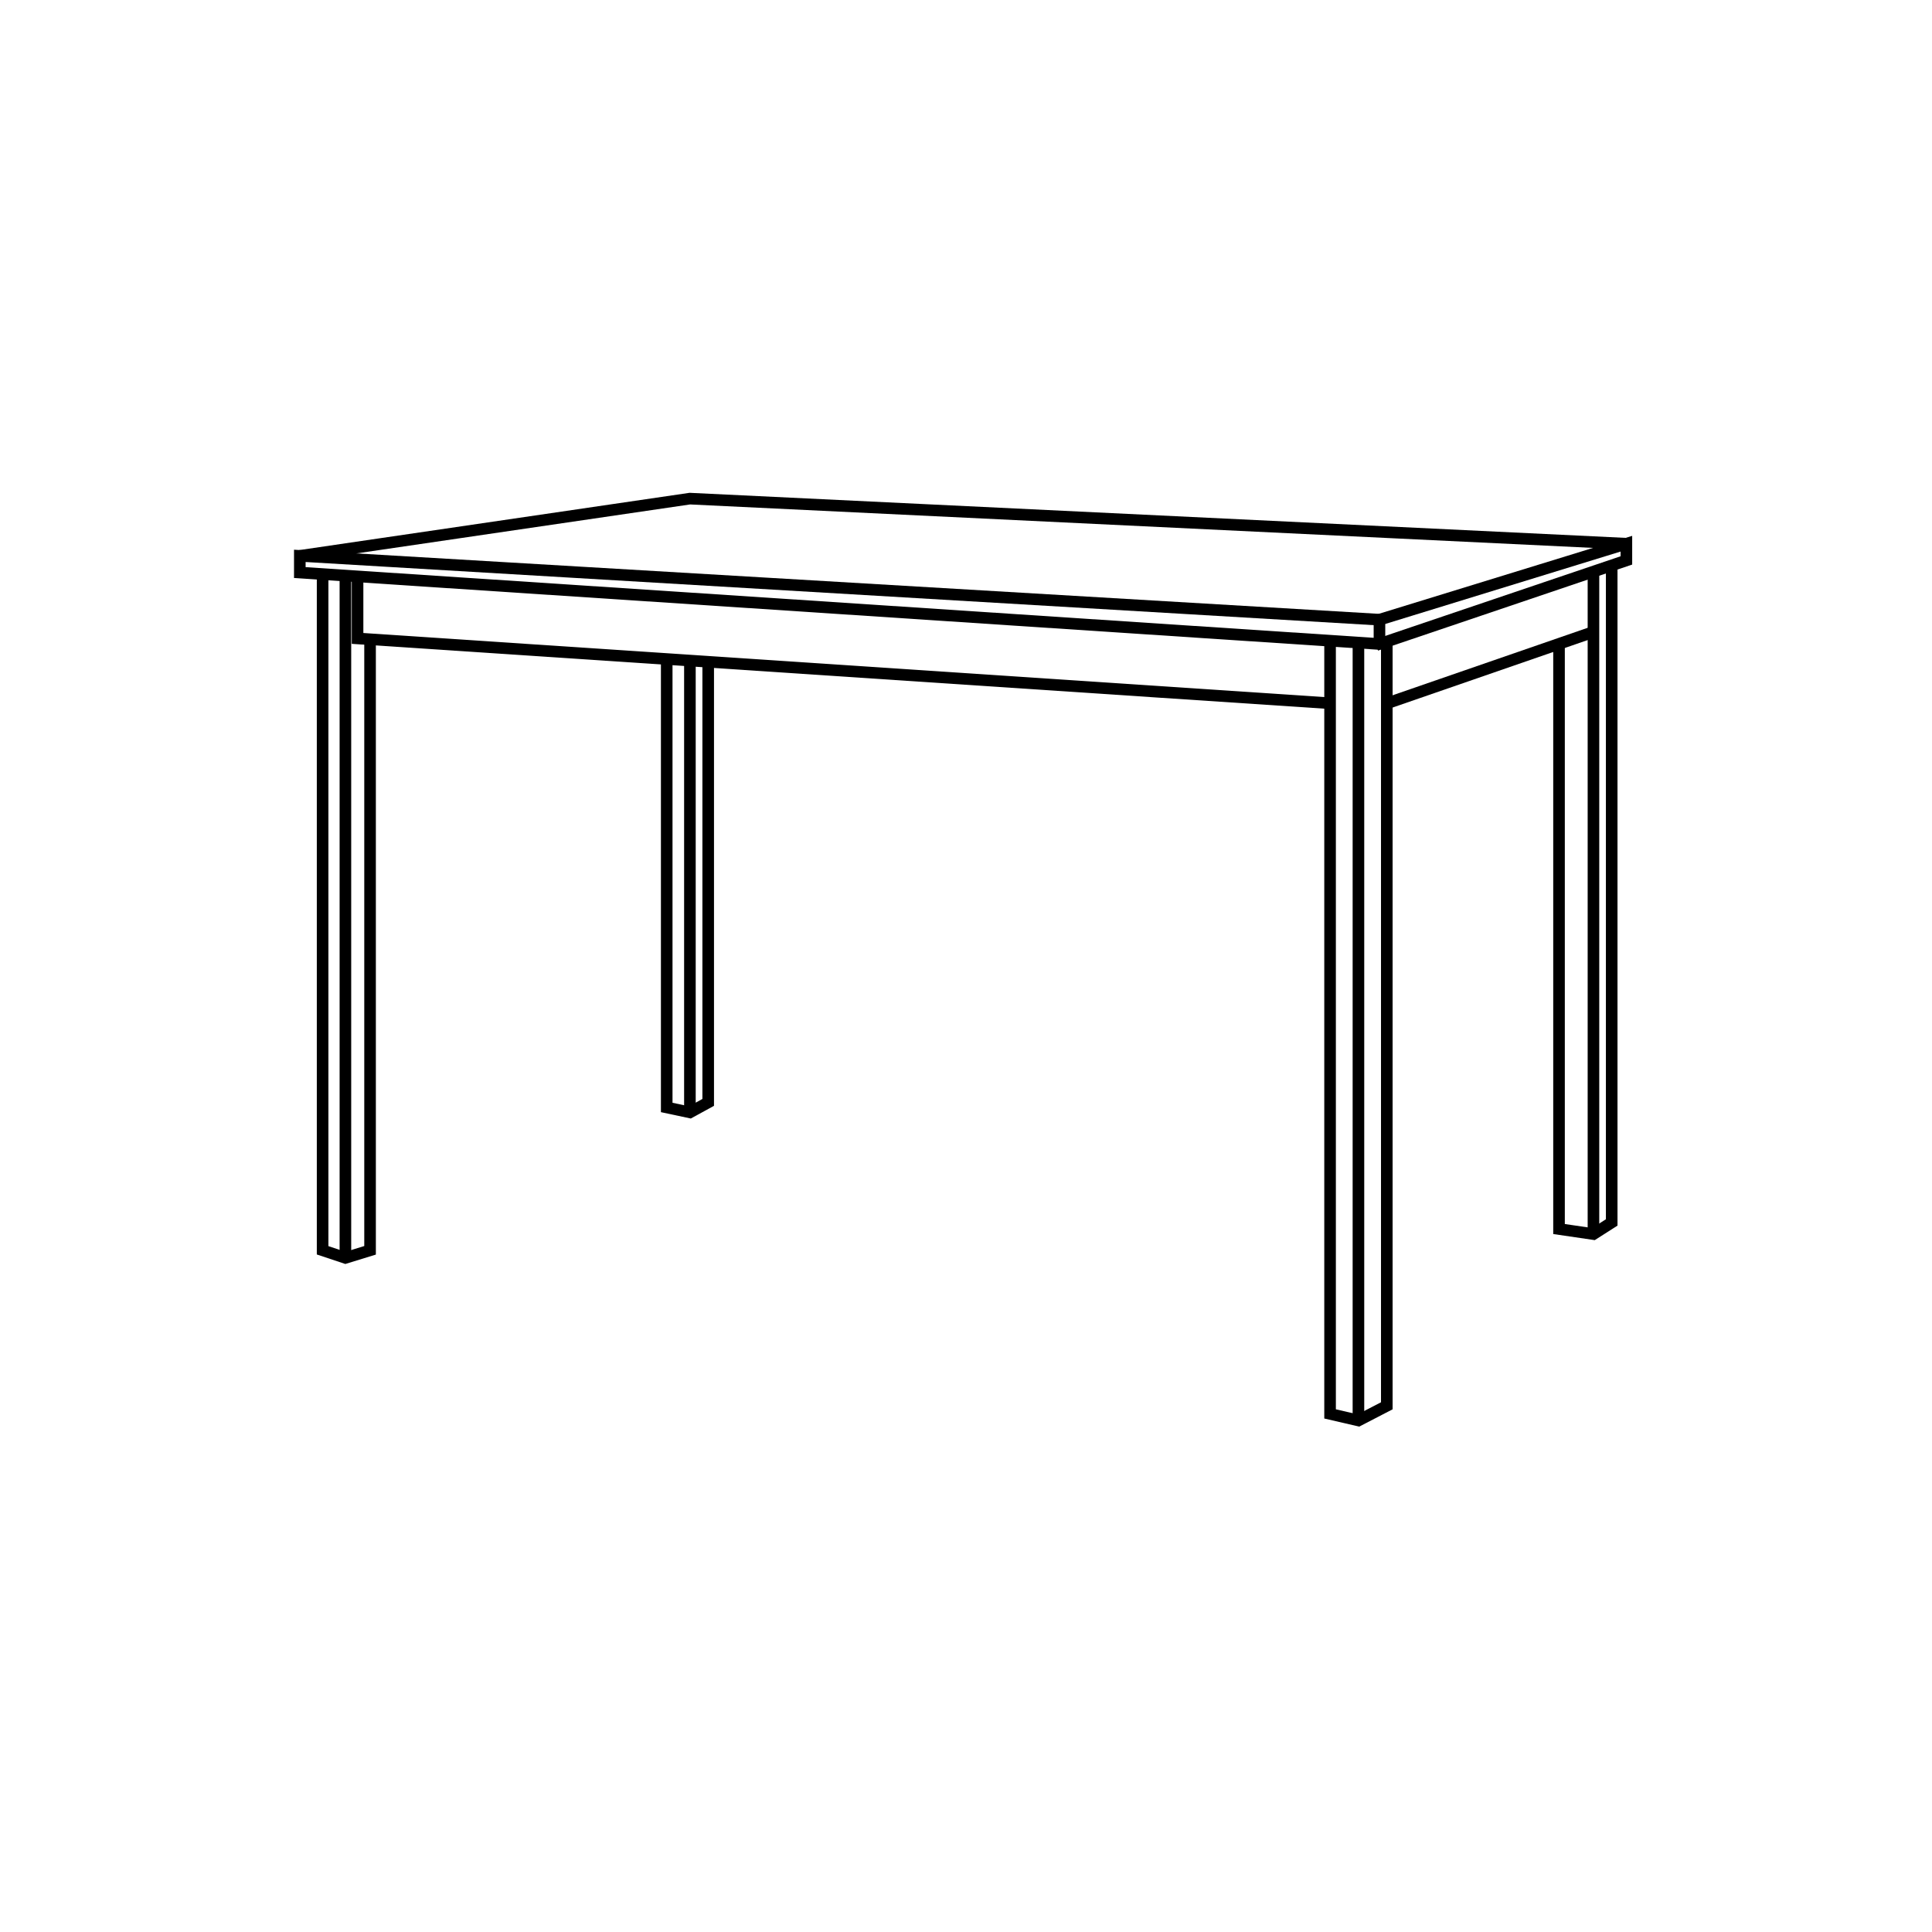
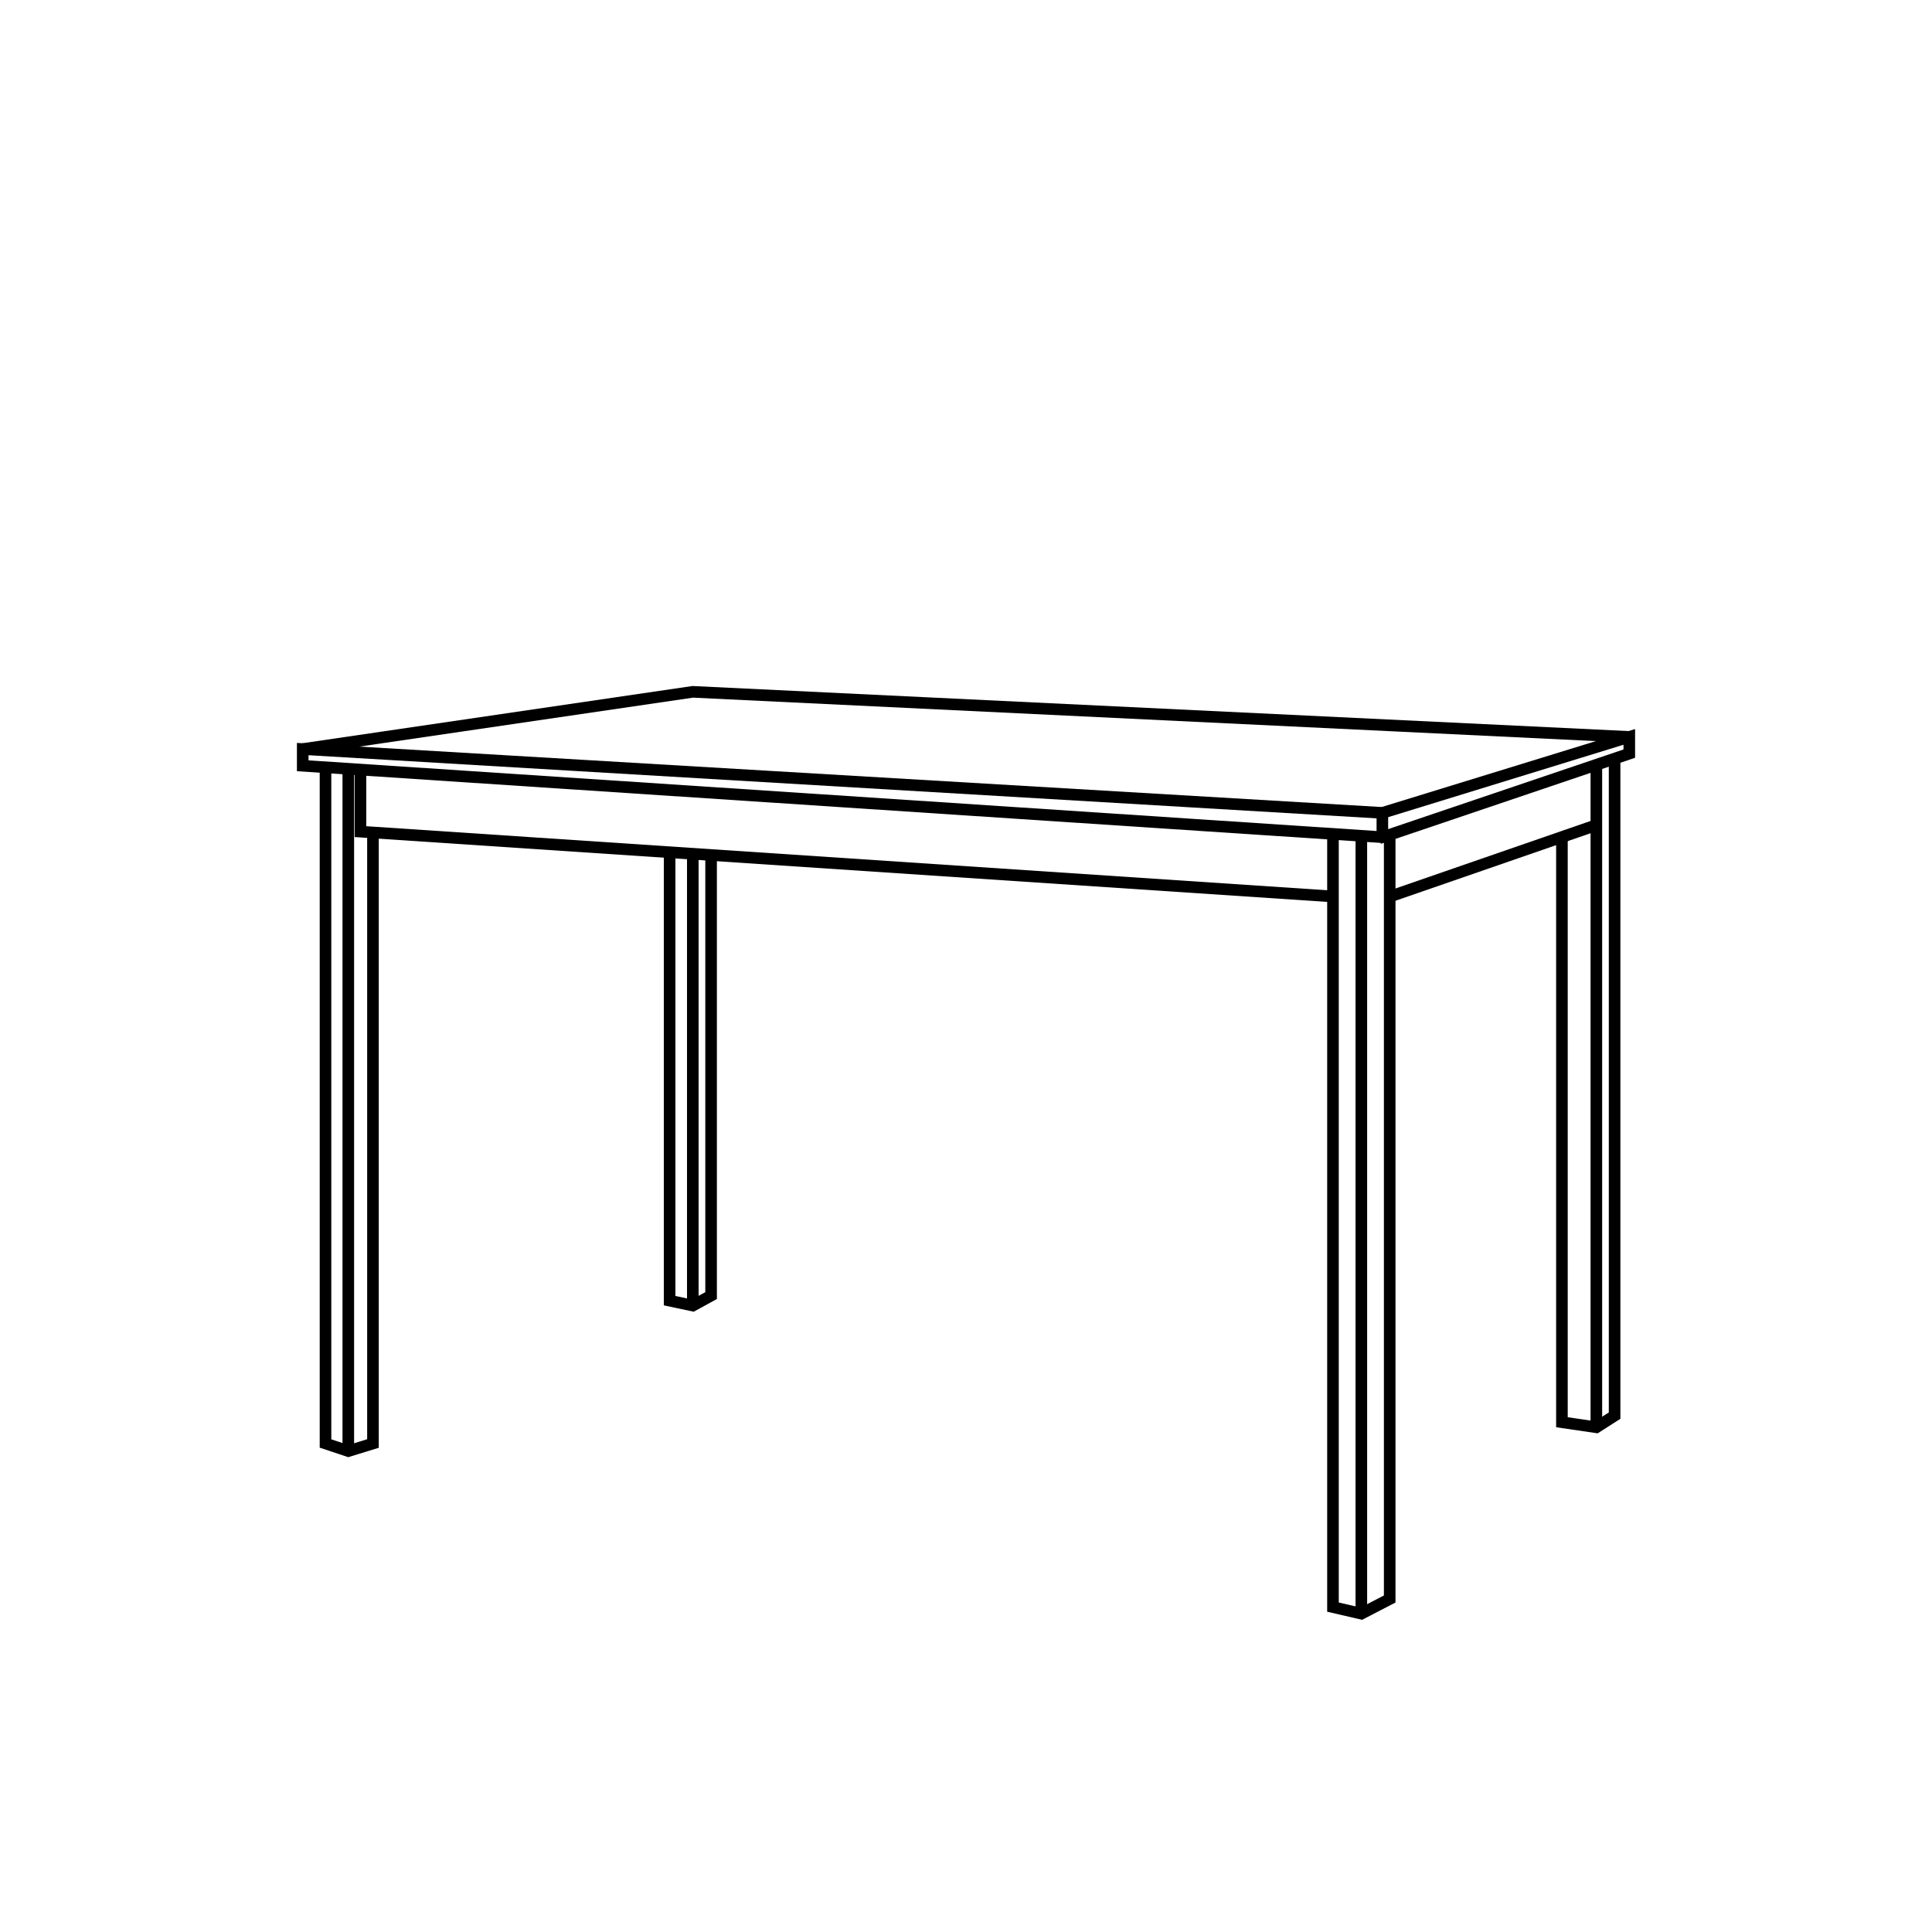
- <svg xmlns="http://www.w3.org/2000/svg" version="1.1" id="Layer_1" x="0px" y="0px" width="500px" height="500px" viewBox="150 50 500 500" enable-background="new 150 50 500 500" xml:space="preserve">
+ <svg xmlns="http://www.w3.org/2000/svg" version="1.1" id="Layer_1" x="0px" y="0px" width="500px" height="500px" viewBox="0 0 500 500" enable-background="new 0 0 500 500" xml:space="preserve">
  <g id="Layer_2">
-     <polygon points="494.123,233.5 241.036,216.628 241.036,200.018 244.036,200.018 244.036,213.821 494.322,230.507  " />
-     <rect x="237.89" y="200.018" width="3" height="175.525" />
-     <polygon points="239.372,377.118 231.991,374.658 231.991,198.183 234.991,198.183 234.991,372.496 239.408,373.968    244.272,372.47 244.272,215.44 247.272,215.44 247.272,374.685  " />
-     <path fill="none" stroke="#000000" stroke-width="3" stroke-miterlimit="10" d="M233.491,373.577" />
-     <path fill="none" stroke="#000000" stroke-width="3" stroke-miterlimit="10" d="M239.39,375.543" />
-     <rect x="500.063" y="215.225" width="3" height="202.396" />
-     <rect x="560.887" y="198.183" width="3" height="171.198" />
-     <polygon points="501.763,419.207 492.723,417.109 492.723,215.225 495.723,215.225 495.723,414.727 501.364,416.035    507.403,412.909 507.403,215.225 510.403,215.225 510.403,414.733  " />
-     <polygon points="562.723,370.946 551.974,369.367 551.974,216.666 554.974,216.666 554.974,366.775 562.051,367.815    565.606,365.545 565.606,196.02 568.606,196.02 568.606,367.189  " />
-     <rect x="505.504" y="210.374" width="3" height="6.292" />
-     <polygon points="506.634,218.375 505.672,215.533 569.408,193.961 569.408,192.742 506.012,212.249 505.129,209.381    572.408,188.68 572.408,196.112  " />
-     <polygon points="506.905,218.163 226.092,199.587 226.092,192.266 507.093,208.876 506.915,211.872 229.092,195.448    229.092,196.778 507.103,215.169  " />
-     <rect x="534.145" y="194.468" transform="matrix(0.3269 0.9451 -0.9451 0.3269 571.0942 -356.2734)" width="3" height="56.587" />
-     <polygon points="227.81,195.341 227.374,192.373 328.455,177.539 328.601,177.546 570.98,189.213 570.836,192.209 328.602,180.55     " />
-     <rect x="327.048" y="220.959" width="3" height="115.651" />
-     <polygon points="328.779,339.472 321.045,337.824 321.045,220.559 324.045,220.559 324.045,335.396 328.316,336.306    331.781,334.41 331.781,221.273 334.781,221.273 334.781,336.189  " />
+     <polygon points="344.873,233.5 91.786,216.628 91.786,200.018 94.786,200.018 94.786,213.821 345.072,230.507  " />
+     <rect x="88.64" y="200.018" width="3" height="175.525" />
+     <polygon points="90.122,377.118 82.741,374.658 82.741,198.183 85.741,198.183 85.741,372.496 90.158,373.968 95.022,372.47    95.022,215.44 98.022,215.44 98.022,374.685  " />
+     <path fill="none" stroke="#000000" stroke-width="3" stroke-miterlimit="10" d="M84.241,373.577" />
+     <path fill="none" stroke="#000000" stroke-width="3" stroke-miterlimit="10" d="M90.14,375.543" />
+     <rect x="350.813" y="215.225" width="3" height="202.396" />
+     <rect x="411.637" y="198.183" width="3" height="171.198" />
+     <polygon points="352.513,419.207 343.473,417.109 343.473,215.225 346.473,215.225 346.473,414.727 352.114,416.035    358.153,412.909 358.153,215.225 361.153,215.225 361.153,414.733  " />
+     <polygon points="413.473,370.946 402.724,369.367 402.724,216.666 405.724,216.666 405.724,366.775 412.801,367.815    416.356,365.545 416.356,196.02 419.356,196.02 419.356,367.189  " />
+     <rect x="356.254" y="210.374" width="3" height="6.292" />
+     <polygon points="357.384,218.375 356.422,215.533 420.158,193.961 420.158,192.742 356.762,212.249 355.879,209.381    423.158,188.68 423.158,196.112  " />
+     <polygon points="357.655,218.163 76.842,199.587 76.842,192.266 357.843,208.876 357.665,211.872 79.842,195.448 79.842,196.778    357.853,215.169  " />
+     <rect x="384.914" y="194.491" transform="matrix(-0.3271 -0.945 0.945 -0.3271 302.278 660.8157)" width="3.001" height="56.589" />
+     <polygon points="78.56,195.341 78.124,192.373 179.205,177.539 179.352,177.546 421.73,189.213 421.586,192.209 179.352,180.55     " />
+     <rect x="177.798" y="220.959" width="3" height="115.651" />
+     <polygon points="179.529,339.472 171.795,337.824 171.795,220.559 174.795,220.559 174.795,335.396 179.066,336.306    182.531,334.41 182.531,221.273 185.531,221.273 185.531,336.189  " />
  </g>
</svg>
